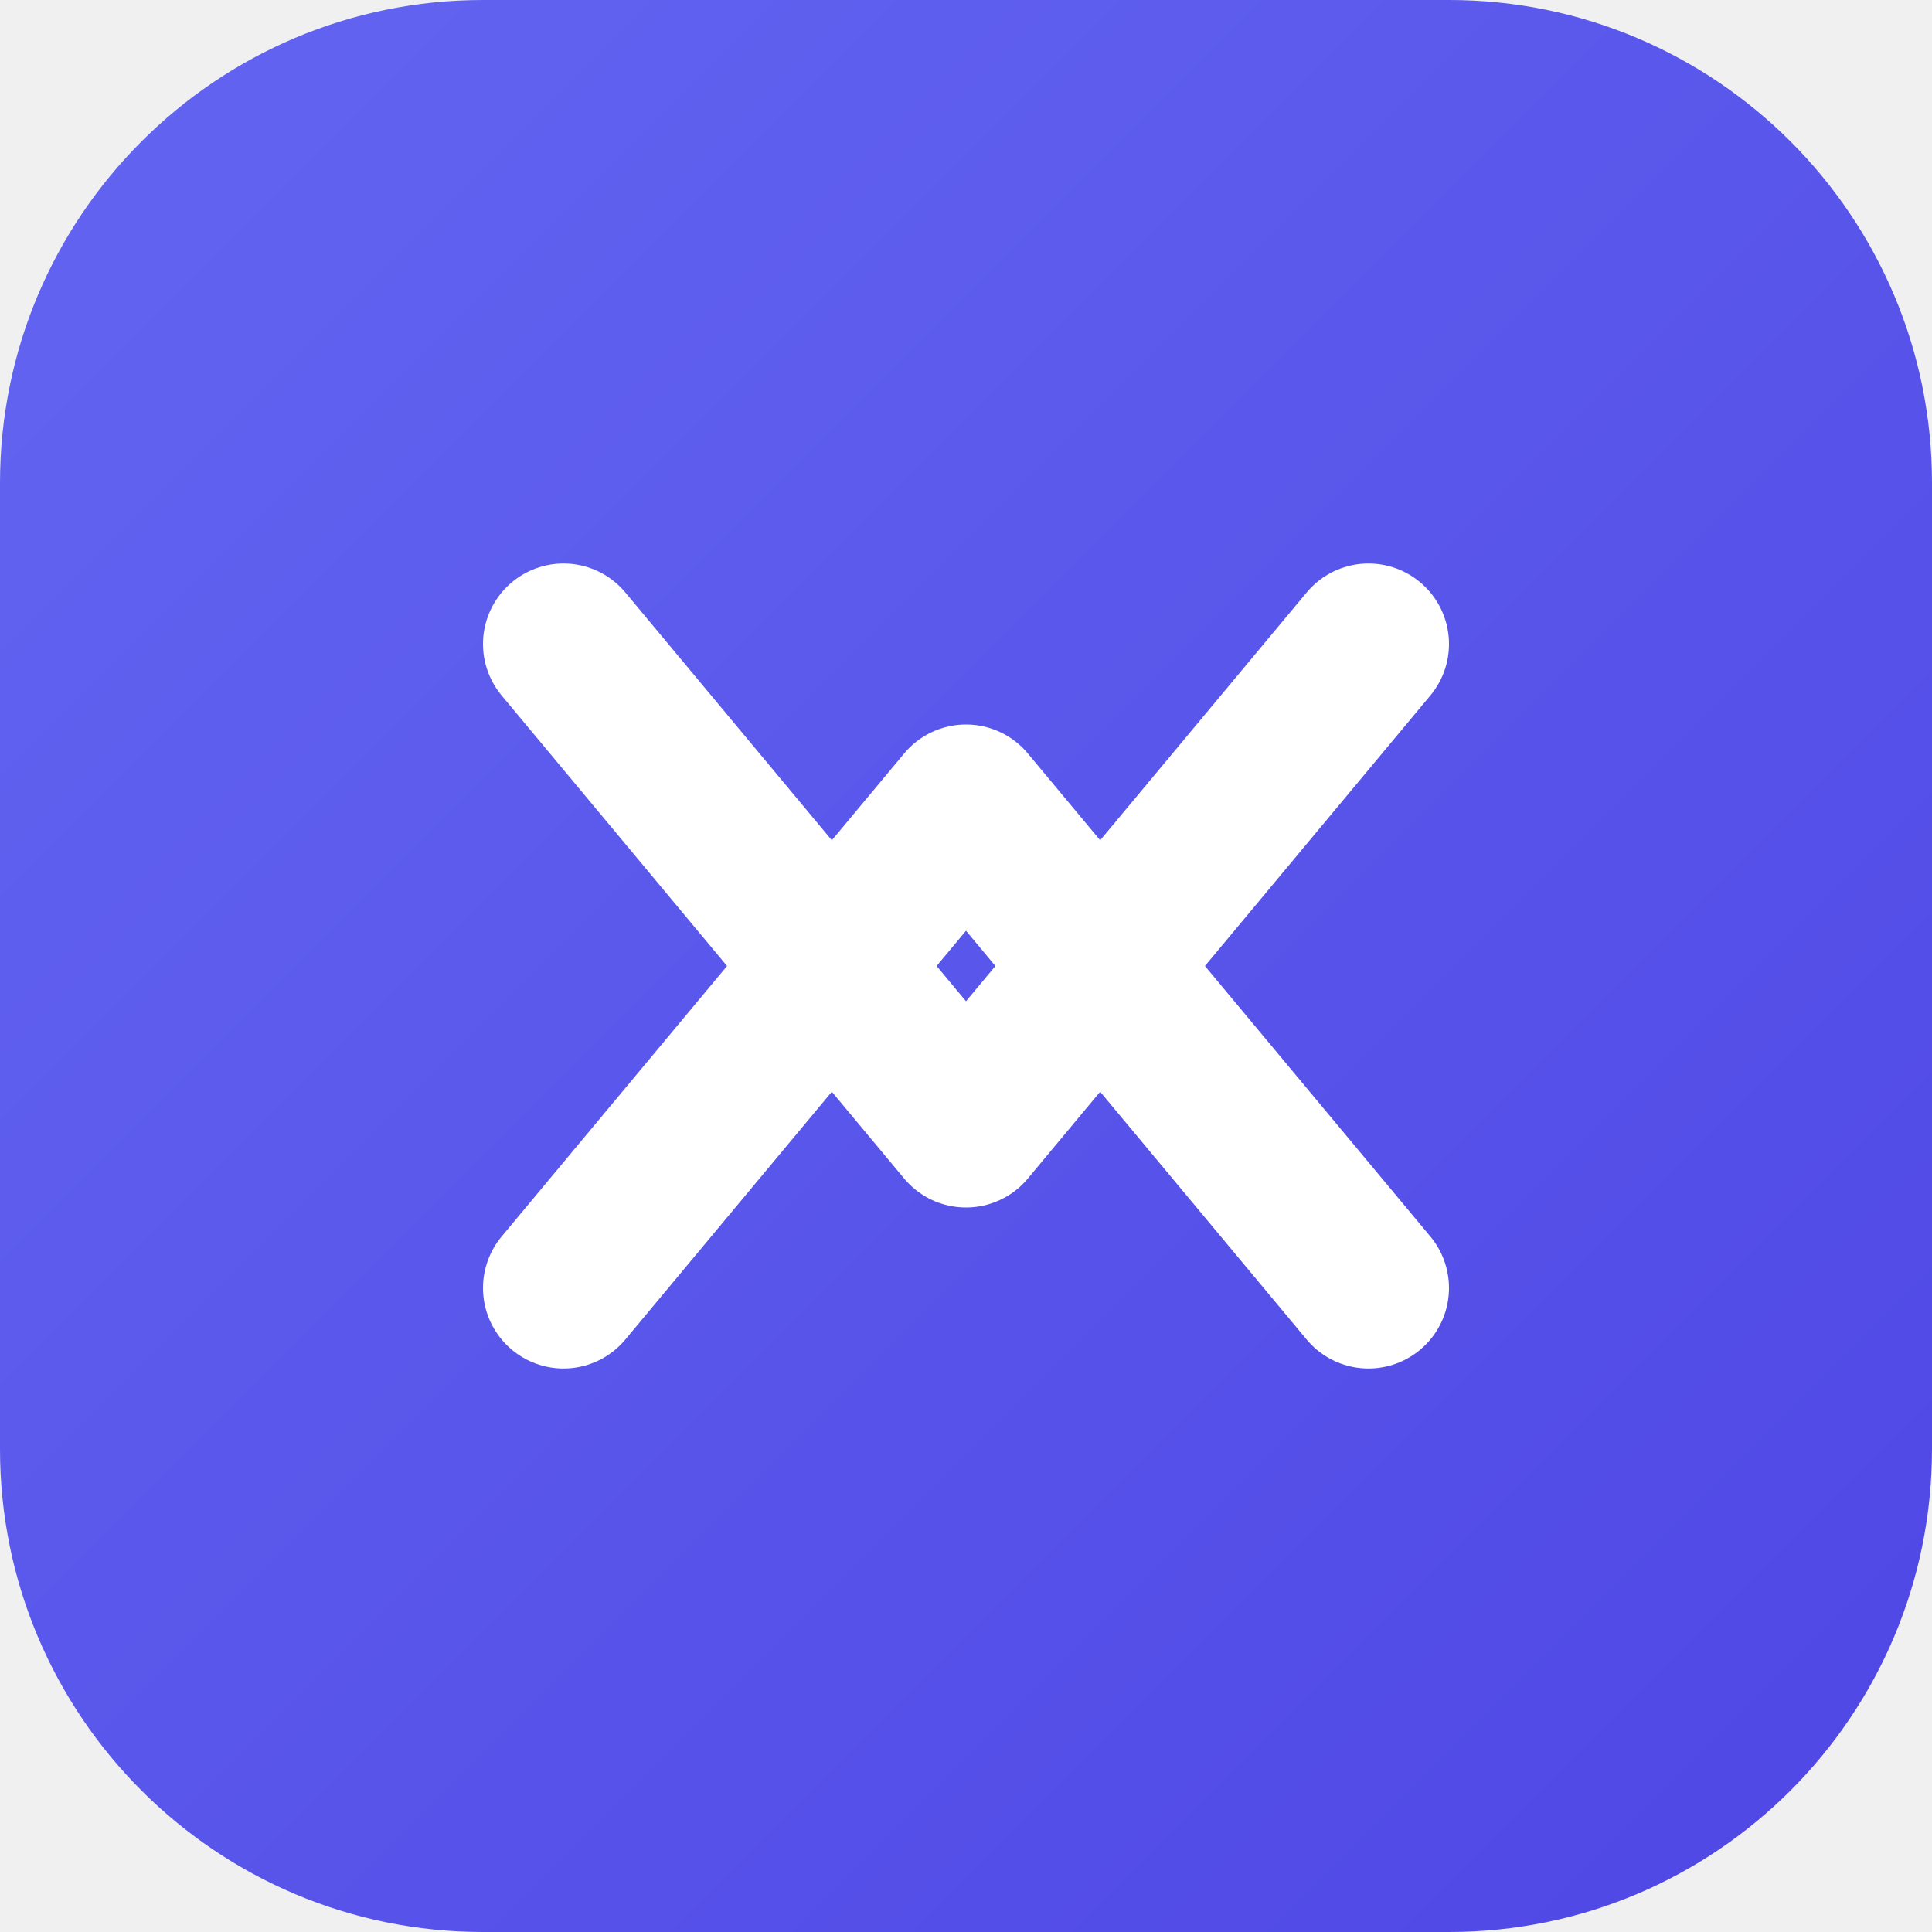
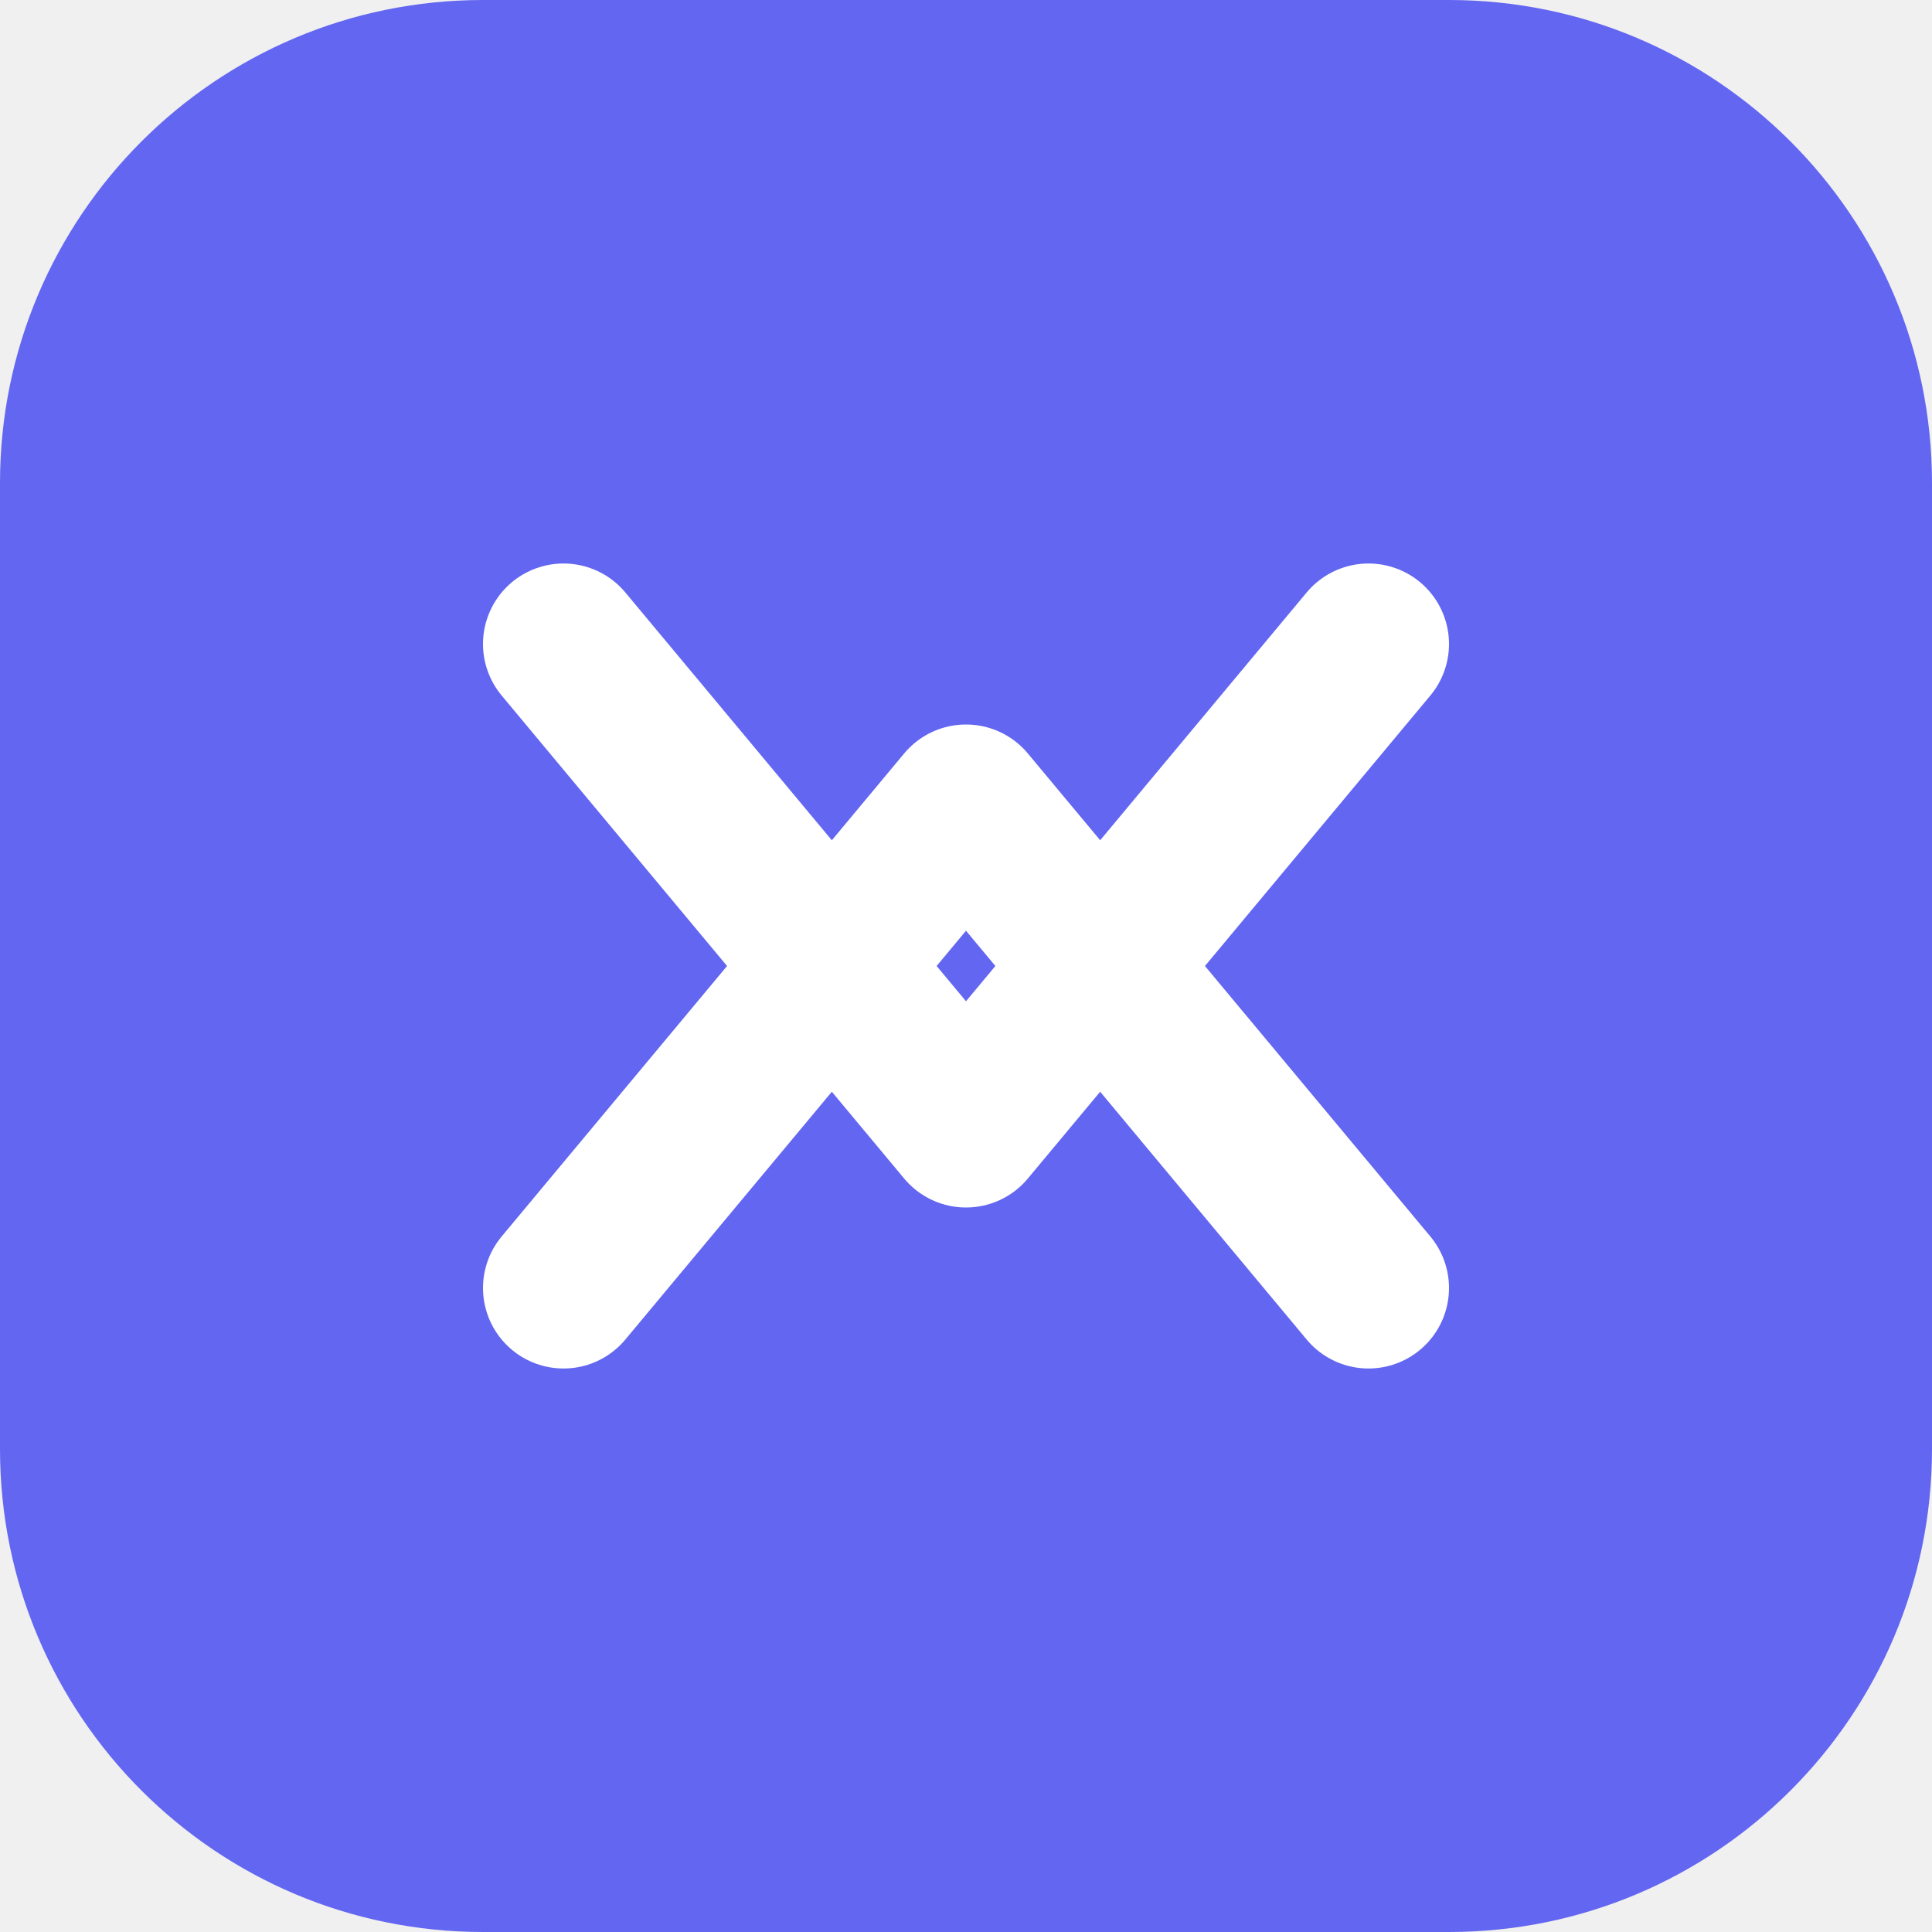
<svg xmlns="http://www.w3.org/2000/svg" viewBox="0 0 48 48" width="48" height="48">
-   <defs>
-     <linearGradient id="nexaGrad" x1="0%" y1="0%" x2="100%" y2="100%">
-       <stop offset="0%" stop-color="#6366f1" />
-       <stop offset="100%" stop-color="#4f46e5" />
-     </linearGradient>
-   </defs>
-   <rect width="48" height="48" rx="12" fill="url(#nexaGrad)" />
+   <rect width="48" height="48" rx="12" fill="#6366f1" />
  <path d="M14 16 L24 28 L34 16 M14 32 L24 20 L34 32" stroke="#ffffff" stroke-width="4" stroke-linecap="round" stroke-linejoin="round" fill="none" />
</svg>
